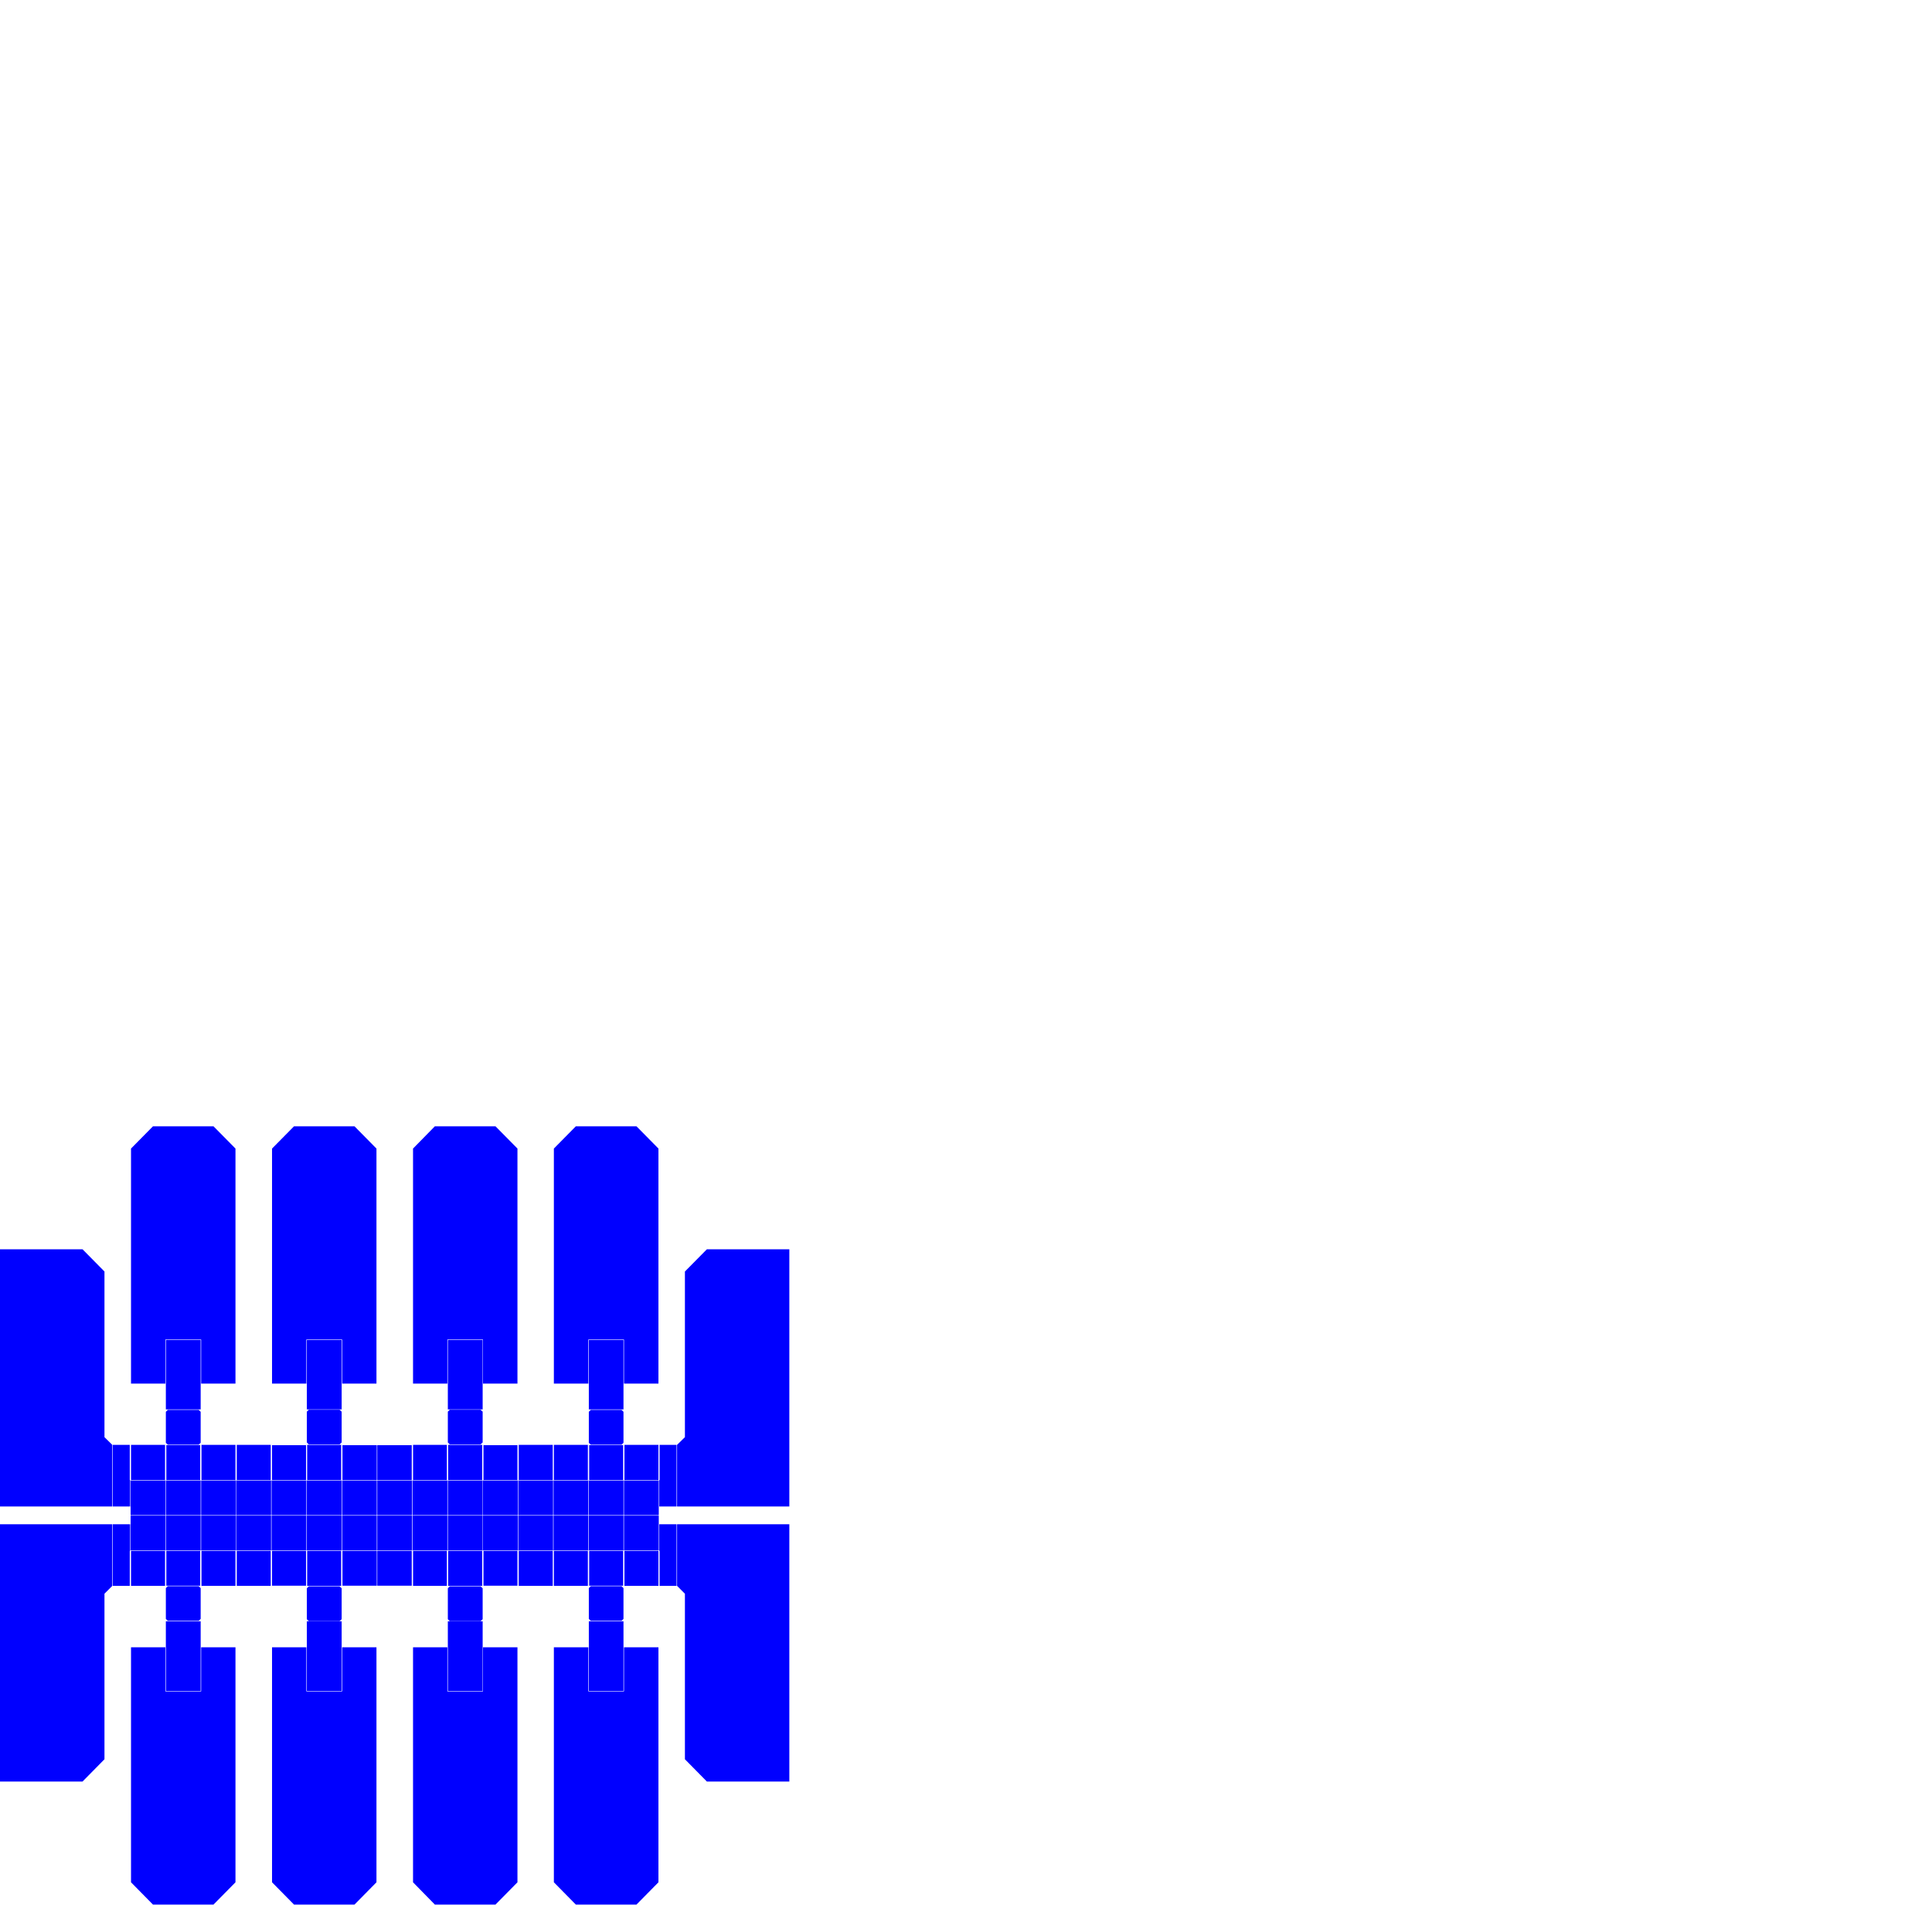
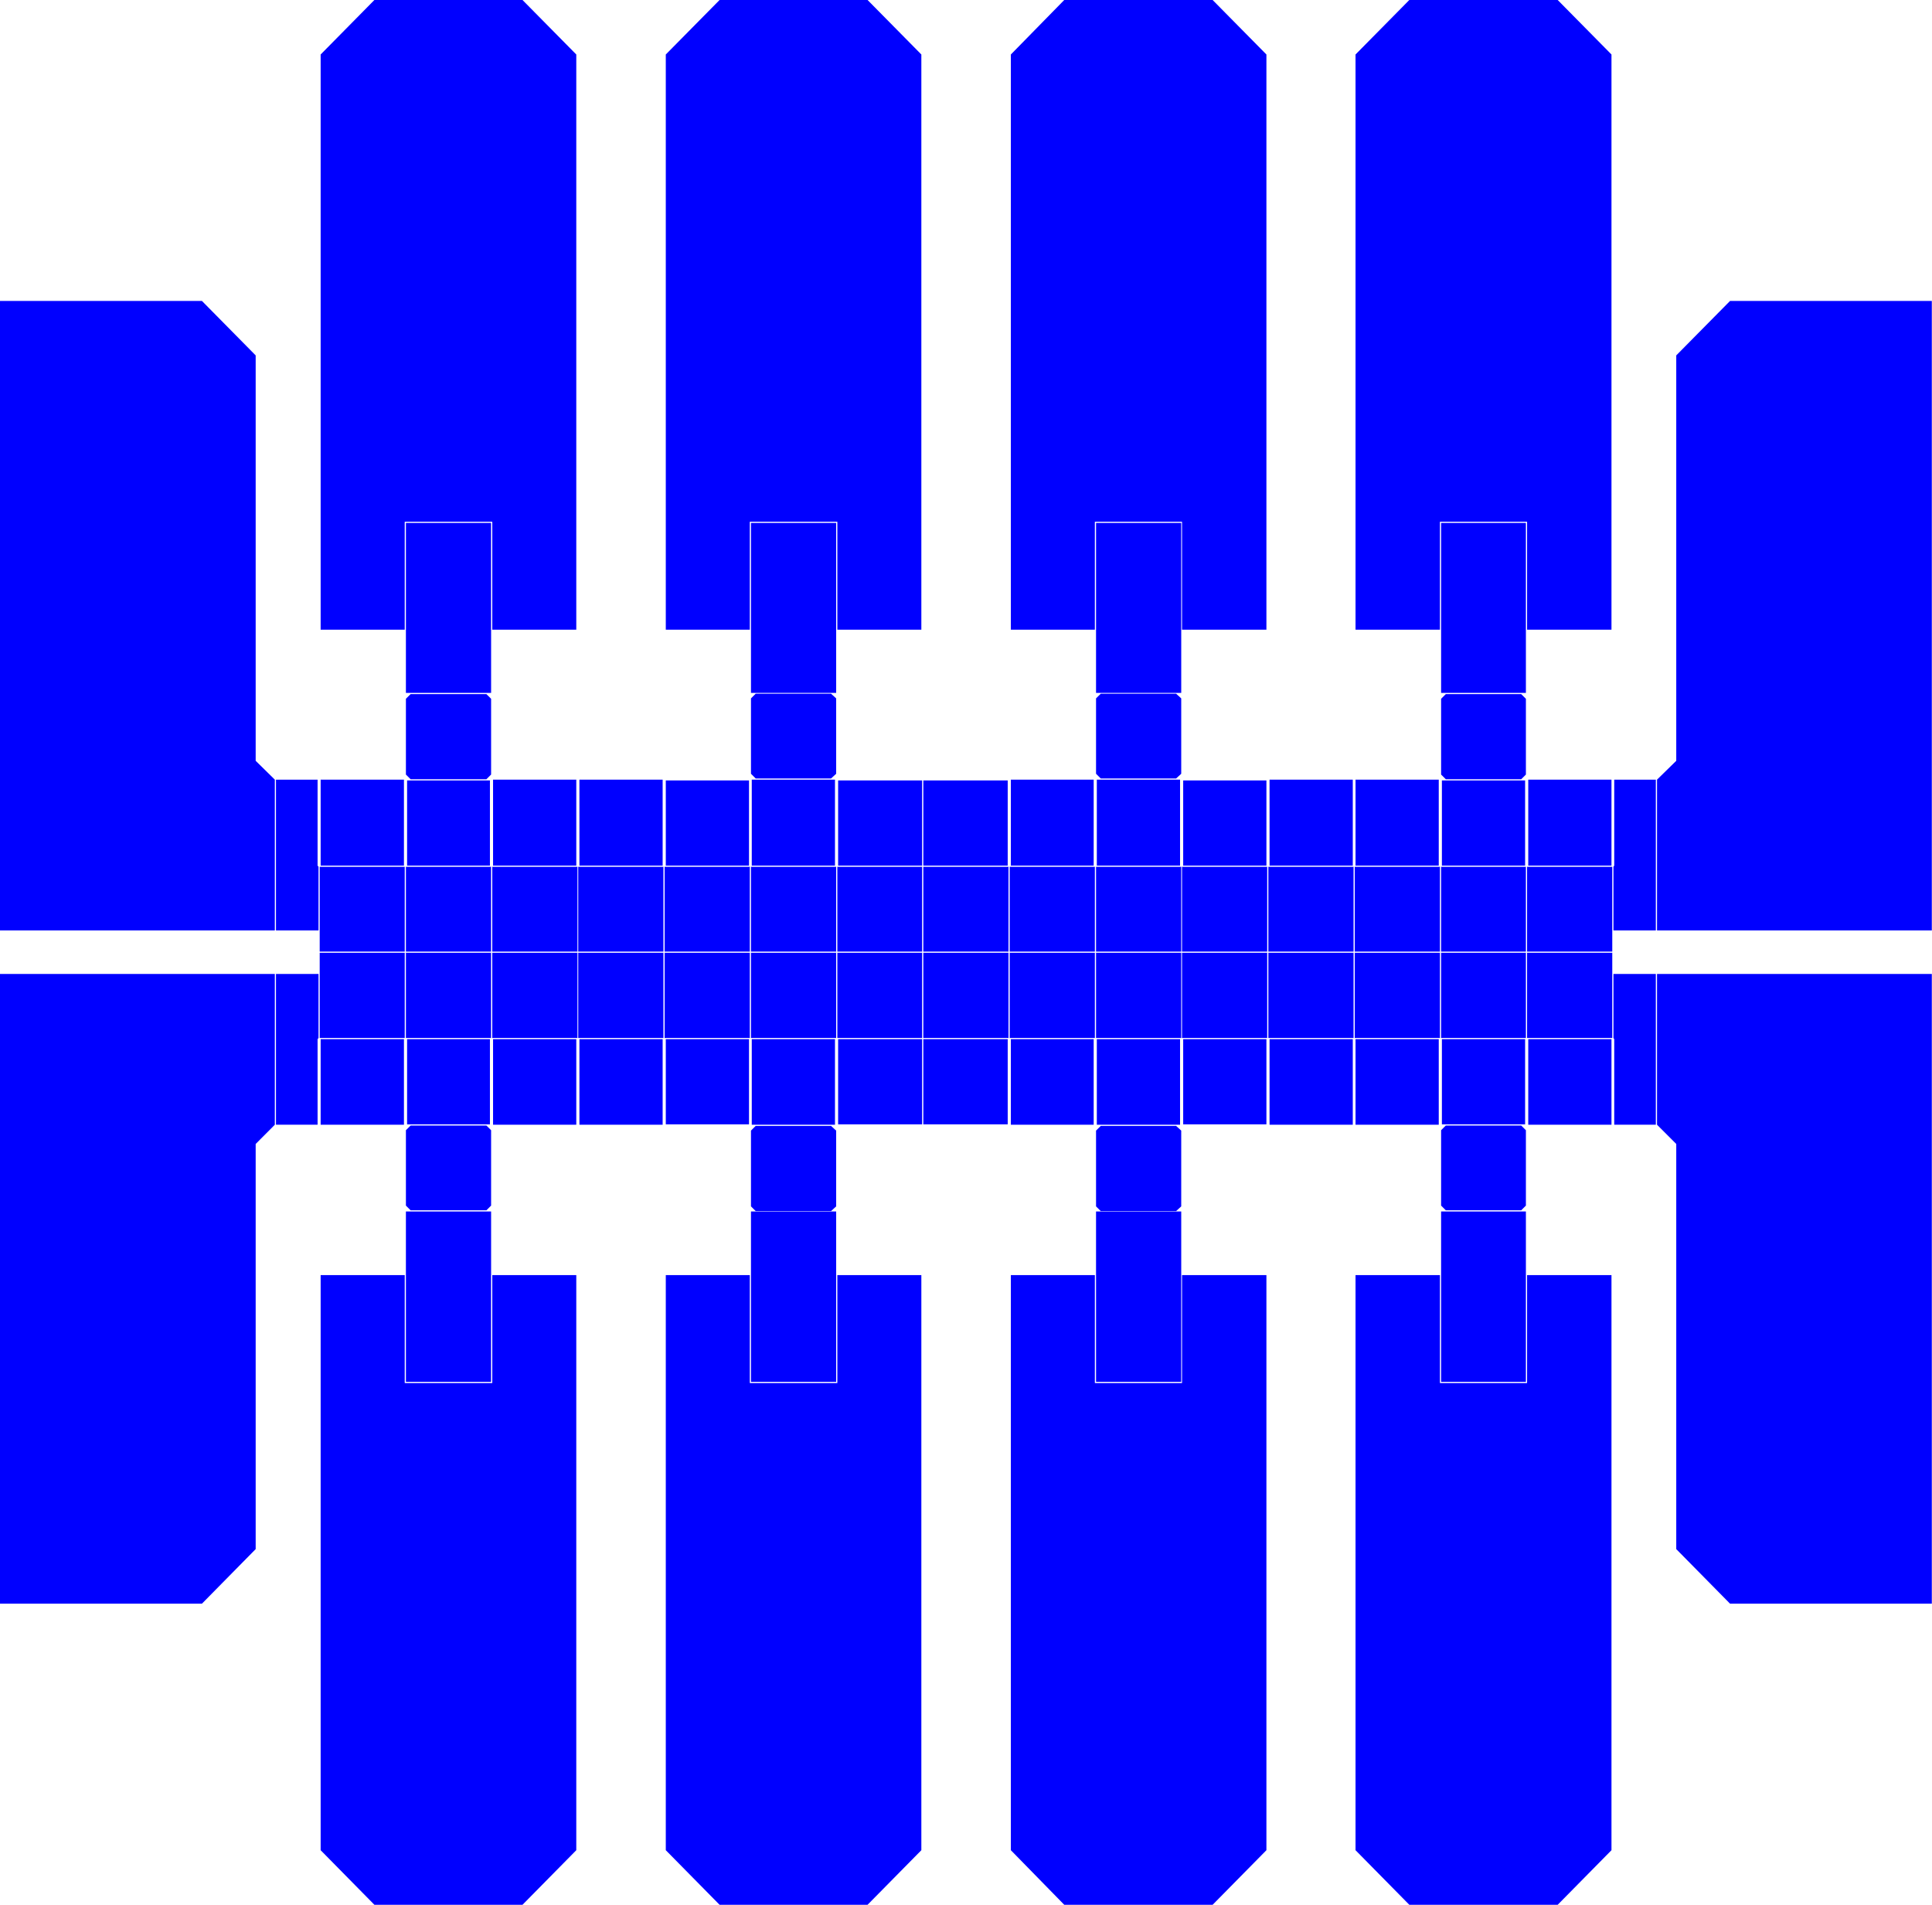
<svg xmlns="http://www.w3.org/2000/svg" height="485.151" version="1.1" width="492.148" id="svg2">
  <defs id="defs4" />
-   <polygon data-channels="119" id="electrode0" points="81.68,286.5 102.9,286.5 102.9,264.7 81.68,264.7 " style="fill:#0000ff" transform="matrix(0.4086,0,0,0.4086,0,286.9)" />
-   <polygon data-channels="118" id="electrode1" points="103.1,242.7 81.44,242.7 81.44,264.4 103.1,264.4 " style="fill:#0000ff" transform="matrix(0.4086,0,0,0.4086,0,286.9)" />
-   <polygon data-channels="114" id="electrode2" points="103.7,264.7 103.7,286.4 124.8,286.4 124.8,264.7 " style="fill:#0000ff" transform="matrix(0.4086,0,0,0.4086,0,286.9)" />
-   <polygon data-channels="67" id="electrode3" points="388.7,297.5 388.7,287.9 387.5,286.7 368.3,286.7 367.1,287.9 367.1,297.5 367.1,307.1 368.3,308.3 387.5,308.3 388.7,307.1 " style="fill:#0000ff" transform="matrix(0.4086,0,0,0.4086,0,286.9)" />
-   <polygon data-channels="102" id="electrode4" points="169.6,264.7 169.6,286.4 190.8,286.4 190.8,264.7 " style="fill:#0000ff" transform="matrix(0.4086,0,0,0.4086,0,286.9)" />
-   <polygon data-channels="105" id="electrode5" points="125.6,286.5 146.8,286.5 146.8,264.7 125.6,264.7 " style="fill:#0000ff" transform="matrix(0.4086,0,0,0.4086,0,286.9)" />
-   <polygon data-channels="113" id="electrode6" points="125.1,242.7 103.4,242.7 103.4,264.4 125.1,264.4 " style="fill:#0000ff" transform="matrix(0.4086,0,0,0.4086,0,286.9)" />
-   <polygon data-channels="111" id="electrode7" points="147.1,242.7 125.4,242.7 125.4,264.4 147.1,264.4 " style="fill:#0000ff" transform="matrix(0.4086,0,0,0.4086,0,286.9)" />
-   <polygon data-channels="82" id="electrode8" points="300.9,297.6 300.9,288 299.6,286.8 280.4,286.8 279.2,288 279.2,297.6 279.2,307.3 280.4,308.5 299.6,308.5 300.9,307.3 " style="fill:#0000ff" transform="matrix(0.4086,0,0,0.4086,0,286.9)" />
-   <polygon data-channels="97" id="electrode9" points="191.5,286.5 212.7,286.5 212.7,264.7 191.5,264.7 " style="fill:#0000ff" transform="matrix(0.4086,0,0,0.4086,0,286.9)" />
-   <polygon data-channels="90" id="electrode10" points="235.2,264.4 256.9,264.4 256.9,242.7 235.2,242.7 " style="fill:#0000ff" transform="matrix(0.4086,0,0,0.4086,0,286.9)" />
-   <polygon data-channels="81" id="electrode11" points="300.6,264.7 279.4,264.7 279.4,286.5 300.6,286.5 " style="fill:#0000ff" transform="matrix(0.4086,0,0,0.4086,0,286.9)" />
-   <polygon data-channels="74" id="electrode12" points="323.1,264.4 344.8,264.4 344.8,242.7 323.1,242.7 " style="fill:#0000ff" transform="matrix(0.4086,0,0,0.4086,0,286.9)" />
-   <polygon data-channels="56" id="electrode13" points="410.5,198.6 389.3,198.6 389.3,220.5 410.5,220.5 " style="fill:#0000ff" transform="matrix(0.4086,0,0,0.4086,0,286.9)" />
-   <polygon data-channels="48" id="electrode14" points="345.1,242.4 366.8,242.4 366.8,220.8 345.1,220.8 " style="fill:#0000ff" transform="matrix(0.4086,0,0,0.4086,0,286.9)" />
-   <polygon data-channels="41" id="electrode15" points="322.6,220.5 322.6,198.8 301.4,198.8 301.4,220.5 " style="fill:#0000ff" transform="matrix(0.4086,0,0,0.4086,0,286.9)" />
-   <polygon data-channels="45" id="electrode16" points="323.1,242.4 344.8,242.4 344.8,220.8 323.1,220.8 " style="fill:#0000ff" transform="matrix(0.4086,0,0,0.4086,0,286.9)" />
-   <polygon data-channels="54" id="electrode17" points="367.1,242.4 388.7,242.4 388.7,220.8 367.1,220.8 " style="fill:#0000ff" transform="matrix(0.4086,0,0,0.4086,0,286.9)" />
-   <polygon data-channels="46" id="electrode18" points="366.5,198.6 345.3,198.6 345.3,220.5 366.5,220.5 " style="fill:#0000ff" transform="matrix(0.4086,0,0,0.4086,0,286.9)" />
-   <polygon data-channels="42" id="electrode19" points="301.1,242.4 322.8,242.4 322.8,220.8 301.1,220.8 " style="fill:#0000ff" transform="matrix(0.4086,0,0,0.4086,0,286.9)" />
-   <polygon data-channels="38" id="electrode20" points="300.6,198.6 279.4,198.6 279.4,220.5 300.6,220.5 " style="fill:#0000ff" transform="matrix(0.4086,0,0,0.4086,0,286.9)" />
-   <polygon data-channels="44" id="electrode21" points="344.6,198.6 323.4,198.6 323.4,220.5 344.6,220.5 " style="fill:#0000ff" transform="matrix(0.4086,0,0,0.4086,0,286.9)" />
-   <polygon data-channels="40" id="electrode22" points="279.2,242.4 300.9,242.4 300.9,220.8 279.2,220.8 " style="fill:#0000ff" transform="matrix(0.4086,0,0,0.4086,0,286.9)" />
-   <polygon data-channels="10" id="electrode23" points="125.1,176.5 125.1,154.8 125.1,133.2 103.4,133.2 103.4,154.8 103.4,176.5 " style="fill:#0000ff" transform="matrix(0.4086,0,0,0.4086,0,286.9)" />
-   <polygon data-channels="9" id="electrode24" points="103.1,133.2 103.1,132.9 125.4,132.9 125.4,154.8 125.4,160.4 146.8,160.4 146.8,13.88 133.1,0 95.37,0 81.68,13.88 81.68,160.4 103.1,160.4 103.1,154.8 " style="fill:#0000ff" transform="matrix(0.4086,0,0,0.4086,0,286.9)" />
-   <polygon data-channels="50" id="electrode25" points="388.7,176.5 388.7,154.8 388.7,133.2 367.1,133.2 367.1,154.8 367.1,176.5 " style="fill:#0000ff" transform="matrix(0.4086,0,0,0.4086,0,286.9)" />
-   <polygon data-channels="49" id="electrode26" points="366.8,133.2 366.8,132.9 389,132.9 389,154.8 389,160.4 410.5,160.4 410.5,13.88 396.8,0 359,0 345.3,13.88 345.3,160.4 366.8,160.4 366.8,154.8 " style="fill:#0000ff" transform="matrix(0.4086,0,0,0.4086,0,286.9)" />
-   <polygon data-channels="58" id="electrode27" points="411,237 421.8,237 421.8,198.6 411.2,198.6 411.2,220.5 411,220.8 " style="fill:#0000ff" transform="matrix(0.4086,0,0,0.4086,0,286.9)" />
-   <polygon data-channels="2" id="electrode28" points="80.9,198.6 70.3,198.6 70.3,237 81.14,237 81.14,220.8 80.9,220.5 " style="fill:#0000ff" transform="matrix(0.4086,0,0,0.4086,0,286.9)" />
-   <polygon data-channels="20" id="electrode29" points="213,176.5 213,154.8 213,133.2 191.3,133.2 191.3,154.8 191.3,176.5 " style="fill:#0000ff" transform="matrix(0.4086,0,0,0.4086,0,286.9)" />
-   <polygon data-channels="26" id="electrode30" points="191,133.2 191,132.9 213.3,132.9 213.3,154.8 213.3,160.4 234.7,160.4 234.7,13.88 221,0 183.3,0 169.6,13.88 169.6,160.4 191,160.4 191,154.8 " style="fill:#0000ff" transform="matrix(0.4086,0,0,0.4086,0,286.9)" />
-   <polygon data-channels="36" id="electrode31" points="300.9,176.5 300.9,154.8 300.9,133.2 279.2,133.2 279.2,154.8 279.2,176.5 " style="fill:#0000ff" transform="matrix(0.4086,0,0,0.4086,0,286.9)" />
-   <polygon data-channels="34" id="electrode32" points="278.9,133.2 278.9,132.9 301.1,132.9 301.1,154.8 301.1,160.4 322.6,160.4 322.6,13.88 308.9,0 271.1,0 257.5,13.88 257.5,160.4 278.9,160.4 278.9,154.8 " style="fill:#0000ff" transform="matrix(0.4086,0,0,0.4086,0,286.9)" />
-   <polygon data-channels="86" id="electrode33" points="257.2,264.4 278.9,264.4 278.9,242.7 257.2,242.7 " style="fill:#0000ff" transform="matrix(0.4086,0,0,0.4086,0,286.9)" />
-   <polygon data-channels="75" id="electrode34" points="344.6,264.7 323.4,264.7 323.4,286.5 344.6,286.5 " style="fill:#0000ff" transform="matrix(0.4086,0,0,0.4086,0,286.9)" />
-   <polygon data-channels="85" id="electrode35" points="322.6,324.8 301.1,324.8 301.1,330.3 301.1,352.3 278.9,352.3 278.9,352 278.9,330.3 278.9,324.8 257.5,324.8 257.5,471.3 271.1,485.2 308.9,485.2 322.6,471.3 " style="fill:#0000ff" transform="matrix(0.4086,0,0,0.4086,0,286.9)" />
-   <polygon data-channels="83" id="electrode36" points="279.2,352 300.9,352 300.9,330.3 300.9,308.6 279.2,308.6 279.2,330.3 " style="fill:#0000ff" transform="matrix(0.4086,0,0,0.4086,0,286.9)" />
-   <polygon data-channels="115" id="electrode37" points="103.4,307.1 104.6,308.3 123.9,308.3 125.1,307.1 125.1,297.5 125.1,287.9 123.9,286.7 104.6,286.7 103.4,287.9 103.4,297.5 " style="fill:#0000ff" transform="matrix(0.4086,0,0,0.4086,0,286.9)" />
-   <polygon data-channels="98" id="electrode38" points="191.3,307.3 192.5,308.5 211.7,308.5 213,307.3 213,297.6 213,288 211.7,286.8 192.5,286.8 191.3,288 191.3,297.6 " style="fill:#0000ff" transform="matrix(0.4086,0,0,0.4086,0,286.9)" />
-   <polygon data-channels="91" id="electrode39" points="256.7,286.4 256.7,264.7 235.2,264.7 235.2,286.4 " style="fill:#0000ff" transform="matrix(0.4086,0,0,0.4086,0,286.9)" />
-   <polygon data-channels="95" id="electrode40" points="234.9,286.4 234.9,264.7 213.5,264.7 213.5,286.4 " style="fill:#0000ff" transform="matrix(0.4086,0,0,0.4086,0,286.9)" />
-   <polygon data-channels="70" id="electrode41" points="410.5,324.8 389,324.8 389,330.3 389,352.3 366.8,352.3 366.8,352 366.8,330.3 366.8,324.8 345.3,324.8 345.3,471.3 359,485.2 396.8,485.2 410.5,471.3 " style="fill:#0000ff" transform="matrix(0.4086,0,0,0.4086,0,286.9)" />
-   <polygon data-channels="69" id="electrode42" points="367.1,352 388.7,352 388.7,330.3 388.7,308.6 367.1,308.6 367.1,330.3 " style="fill:#0000ff" transform="matrix(0.4086,0,0,0.4086,0,286.9)" />
-   <polygon data-channels="117" id="electrode43" points="81.14,248.1 70.3,248.1 70.3,286.5 80.9,286.5 80.9,264.7 81.14,264.4 " style="fill:#0000ff" transform="matrix(0.4086,0,0,0.4086,0,286.9)" />
-   <polygon data-channels="61" id="electrode44" points="411.2,286.5 421.8,286.5 421.8,248.1 411,248.1 411,264.4 411.2,264.7 " style="fill:#0000ff" transform="matrix(0.4086,0,0,0.4086,0,286.9)" />
-   <polygon data-channels="57" id="electrode45" points="389,242.4 410.7,242.4 410.7,220.8 389,220.8 " style="fill:#0000ff" transform="matrix(0.4086,0,0,0.4086,0,286.9)" />
-   <polygon data-channels="53" id="electrode46" points="388.5,220.5 388.5,198.8 367.3,198.8 367.3,220.5 " style="fill:#0000ff" transform="matrix(0.4086,0,0,0.4086,0,286.9)" />
-   <polygon data-channels="18" id="electrode47" points="191,220.8 169.3,220.8 169.3,242.4 191,242.4 " style="fill:#0000ff" transform="matrix(0.4086,0,0,0.4086,0,286.9)" />
-   <polygon data-channels="16" id="electrode48" points="213,220.8 191.3,220.8 191.3,242.4 213,242.4 " style="fill:#0000ff" transform="matrix(0.4086,0,0,0.4086,0,286.9)" />
-   <polygon data-channels="12" id="electrode49" points="147.6,220.5 168.8,220.5 168.8,198.6 147.6,198.6 " style="fill:#0000ff" transform="matrix(0.4086,0,0,0.4086,0,286.9)" />
-   <polygon data-channels="13" id="electrode50" points="169,220.8 147.3,220.8 147.3,242.4 169,242.4 " style="fill:#0000ff" transform="matrix(0.4086,0,0,0.4086,0,286.9)" />
-   <polygon data-channels="17" id="electrode51" points="190.8,220.5 190.8,198.8 169.6,198.8 169.6,220.5 " style="fill:#0000ff" transform="matrix(0.4086,0,0,0.4086,0,286.9)" />
-   <polygon data-channels="14" id="electrode52" points="125.6,220.5 146.8,220.5 146.8,198.6 125.6,198.6 " style="fill:#0000ff" transform="matrix(0.4086,0,0,0.4086,0,286.9)" />
-   <polygon data-channels="6" id="electrode53" points="125.1,220.8 103.4,220.8 103.4,242.4 125.1,242.4 " style="fill:#0000ff" transform="matrix(0.4086,0,0,0.4086,0,286.9)" />
-   <polygon data-channels="8" id="electrode54" points="147.1,220.8 125.4,220.8 125.4,242.4 147.1,242.4 " style="fill:#0000ff" transform="matrix(0.4086,0,0,0.4086,0,286.9)" />
-   <polygon data-channels="87" id="electrode55" points="278.6,264.7 257.5,264.7 257.5,286.5 278.6,286.5 " style="fill:#0000ff" transform="matrix(0.4086,0,0,0.4086,0,286.9)" />
-   <polygon data-channels="79" id="electrode56" points="279.2,264.4 300.9,264.4 300.9,242.7 279.2,242.7 " style="fill:#0000ff" transform="matrix(0.4086,0,0,0.4086,0,286.9)" />
-   <polygon data-channels="30" id="electrode57" points="65.13,193.8 65.13,90.53 51.44,76.66 13.69,76.66 0,76.66 0,237 70.01,237 70.01,198.6 " style="fill:#0000ff" transform="matrix(0.4086,0,0,0.4086,0,286.9)" />
-   <polygon data-channels="30" id="electrode58" points="478.5,76.66 440.7,76.66 427,90.53 427,193.8 422.1,198.6 422.1,237 492.1,237 492.1,76.66 " style="fill:#0000ff" transform="matrix(0.4086,0,0,0.4086,0,286.9)" />
-   <polygon data-channels="65" id="electrode59" points="367.1,264.4 388.7,264.4 388.7,242.7 367.1,242.7 " style="fill:#0000ff" transform="matrix(0.4086,0,0,0.4086,0,286.9)" />
-   <polygon data-channels="73" id="electrode60" points="366.5,264.7 345.3,264.7 345.3,286.5 366.5,286.5 " style="fill:#0000ff" transform="matrix(0.4086,0,0,0.4086,0,286.9)" />
-   <polygon data-channels="63" id="electrode61" points="410.5,264.7 389.3,264.7 389.3,286.5 410.5,286.5 " style="fill:#0000ff" transform="matrix(0.4086,0,0,0.4086,0,286.9)" />
-   <polygon data-channels="71" id="electrode62" points="345.1,264.4 366.8,264.4 366.8,242.7 345.1,242.7 " style="fill:#0000ff" transform="matrix(0.4086,0,0,0.4086,0,286.9)" />
-   <polygon data-channels="66" id="electrode63" points="367.3,264.7 367.3,286.4 388.5,286.4 388.5,264.7 " style="fill:#0000ff" transform="matrix(0.4086,0,0,0.4086,0,286.9)" />
-   <polygon data-channels="62" id="electrode64" points="389,264.4 410.7,264.4 410.7,242.7 389,242.7 " style="fill:#0000ff" transform="matrix(0.4086,0,0,0.4086,0,286.9)" />
-   <polygon data-channels="103" id="electrode65" points="213,242.7 191.3,242.7 191.3,264.4 213,264.4 " style="fill:#0000ff" transform="matrix(0.4086,0,0,0.4086,0,286.9)" />
-   <polygon data-channels="101" id="electrode66" points="191,242.7 169.3,242.7 169.3,264.4 191,264.4 " style="fill:#0000ff" transform="matrix(0.4086,0,0,0.4086,0,286.9)" />
-   <polygon data-channels="106" id="electrode67" points="169,242.7 147.3,242.7 147.3,264.4 169,264.4 " style="fill:#0000ff" transform="matrix(0.4086,0,0,0.4086,0,286.9)" />
-   <polygon data-channels="107" id="electrode68" points="147.6,286.5 168.8,286.5 168.8,264.7 147.6,264.7 " style="fill:#0000ff" transform="matrix(0.4086,0,0,0.4086,0,286.9)" />
-   <polygon data-channels="32" id="electrode69" points="278.6,198.6 257.5,198.6 257.5,220.5 278.6,220.5 " style="fill:#0000ff" transform="matrix(0.4086,0,0,0.4086,0,286.9)" />
-   <polygon data-channels="33" id="electrode70" points="257.2,242.4 278.9,242.4 278.9,220.8 257.2,220.8 " style="fill:#0000ff" transform="matrix(0.4086,0,0,0.4086,0,286.9)" />
-   <polygon data-channels="29" id="electrode71" points="235.2,242.4 256.9,242.4 256.9,220.8 235.2,220.8 " style="fill:#0000ff" transform="matrix(0.4086,0,0,0.4086,0,286.9)" />
-   <polygon data-channels="25" id="electrode72" points="213.3,242.4 234.9,242.4 234.9,220.8 213.3,220.8 " style="fill:#0000ff" transform="matrix(0.4086,0,0,0.4086,0,286.9)" />
-   <polygon data-channels="89" id="electrode73" points="427,291.4 427,394.6 440.7,408.5 478.5,408.5 492.1,408.5 492.1,248.1 422.1,248.1 422.1,286.5 " style="fill:#0000ff" transform="matrix(0.4086,0,0,0.4086,0,286.9)" />
-   <polygon data-channels="89" id="electrode74" points="13.69,408.5 51.44,408.5 65.13,394.6 65.13,291.4 70.01,286.5 70.01,248.1 0,248.1 0,408.5 " style="fill:#0000ff" transform="matrix(0.4086,0,0,0.4086,0,286.9)" />
-   <polygon data-channels="109" id="electrode75" points="103.4,352 125.1,352 125.1,330.3 125.1,308.6 103.4,308.6 103.4,330.3 " style="fill:#0000ff" transform="matrix(0.4086,0,0,0.4086,0,286.9)" />
-   <polygon data-channels="110" id="electrode76" points="146.8,324.8 125.4,324.8 125.4,330.3 125.4,352.3 103.1,352.3 103.1,352 103.1,330.3 103.1,324.8 81.68,324.8 81.68,471.3 95.37,485.2 133.1,485.2 146.8,471.3 " style="fill:#0000ff" transform="matrix(0.4086,0,0,0.4086,0,286.9)" />
-   <polygon data-channels="99" id="electrode77" points="191.3,352 213,352 213,330.3 213,308.6 191.3,308.6 191.3,330.3 " style="fill:#0000ff" transform="matrix(0.4086,0,0,0.4086,0,286.9)" />
-   <polygon data-channels="93" id="electrode78" points="234.7,324.8 213.3,324.8 213.3,330.3 213.3,352.3 191,352.3 191,352 191,330.3 191,324.8 169.6,324.8 169.6,471.3 183.3,485.2 221,485.2 234.7,471.3 " style="fill:#0000ff" transform="matrix(0.4086,0,0,0.4086,0,286.9)" />
-   <polygon data-channels="94" id="electrode79" points="213.3,264.4 234.9,264.4 234.9,242.7 213.3,242.7 " style="fill:#0000ff" transform="matrix(0.4086,0,0,0.4086,0,286.9)" />
-   <polygon data-channels="77" id="electrode80" points="301.1,264.4 322.8,264.4 322.8,242.7 301.1,242.7 " style="fill:#0000ff" transform="matrix(0.4086,0,0,0.4086,0,286.9)" />
-   <polygon data-channels="78" id="electrode81" points="301.4,264.7 301.4,286.4 322.6,286.4 322.6,264.7 " style="fill:#0000ff" transform="matrix(0.4086,0,0,0.4086,0,286.9)" />
-   <polygon data-channels="28" id="electrode82" points="235.2,198.8 235.2,220.5 256.7,220.5 256.7,198.8 " style="fill:#0000ff" transform="matrix(0.4086,0,0,0.4086,0,286.9)" />
-   <polygon data-channels="24" id="electrode83" points="213.5,198.8 213.5,220.5 234.9,220.5 234.9,198.8 " style="fill:#0000ff" transform="matrix(0.4086,0,0,0.4086,0,286.9)" />
-   <polygon data-channels="22" id="electrode84" points="191.5,220.5 212.7,220.5 212.7,198.6 191.5,198.6 " style="fill:#0000ff" transform="matrix(0.4086,0,0,0.4086,0,286.9)" />
-   <polygon data-channels="37" id="electrode85" points="300.9,177.9 299.6,176.7 280.4,176.7 279.2,177.9 279.2,187.5 279.2,197.1 280.4,198.3 299.6,198.3 300.9,197.1 300.9,187.5 " style="fill:#0000ff" transform="matrix(0.4086,0,0,0.4086,0,286.9)" />
-   <polygon data-channels="52" id="electrode86" points="388.7,178 387.5,176.8 368.3,176.8 367.1,178 367.1,187.6 367.1,197.3 368.3,198.5 387.5,198.5 388.7,197.3 388.7,187.6 " style="fill:#0000ff" transform="matrix(0.4086,0,0,0.4086,0,286.9)" />
-   <polygon data-channels="5" id="electrode87" points="124.8,220.5 124.8,198.8 103.7,198.8 103.7,220.5 " style="fill:#0000ff" transform="matrix(0.4086,0,0,0.4086,0,286.9)" />
-   <polygon data-channels="1" id="electrode88" points="103.1,220.8 81.44,220.8 81.44,242.4 103.1,242.4 " style="fill:#0000ff" transform="matrix(0.4086,0,0,0.4086,0,286.9)" />
-   <polygon data-channels="0" id="electrode89" points="81.68,220.5 102.9,220.5 102.9,198.6 81.68,198.6 " style="fill:#0000ff" transform="matrix(0.4086,0,0,0.4086,0,286.9)" />
-   <polygon data-channels="4" id="electrode90" points="103.4,187.6 103.4,197.3 104.6,198.5 123.9,198.5 125.1,197.3 125.1,187.6 125.1,178 123.9,176.8 104.6,176.8 103.4,178 " style="fill:#0000ff" transform="matrix(0.4086,0,0,0.4086,0,286.9)" />
-   <polygon data-channels="21" id="electrode91" points="191.3,187.5 191.3,197.1 192.5,198.3 211.7,198.3 213,197.1 213,187.5 213,177.9 211.7,176.7 192.5,176.7 191.3,177.9 " style="fill:#0000ff" transform="matrix(0.4086,0,0,0.4086,0,286.9)" />
+   <g id="layer2">
+     <polygon data-channels="119" id="electrode0" points="102.9,264.7 81.68,264.7 81.68,286.5 102.9,286.5 " style="fill:#0000ff" transform="translate(0,3.7304687e-6)" />
+     <polygon data-channels="118" id="electrode1" points="81.44,264.4 103.1,264.4 103.1,242.7 81.44,242.7 " style="fill:#0000ff" transform="translate(0,3.7304687e-6)" />
+     <polygon data-channels="114" id="electrode2" points="124.8,286.4 124.8,264.7 103.7,264.7 103.7,286.4 " style="fill:#0000ff" transform="translate(0,3.7304687e-6)" />
+     <polygon data-channels="67" id="electrode3" points="367.1,307.1 368.3,308.3 387.5,308.3 388.7,307.1 388.7,297.5 388.7,287.9 387.5,286.7 368.3,286.7 367.1,287.9 367.1,297.5 " style="fill:#0000ff" transform="translate(0,3.7304687e-6)" />
+     <polygon data-channels="102" id="electrode4" points="190.8,286.4 190.8,264.7 169.6,264.7 169.6,286.4 " style="fill:#0000ff" transform="translate(0,3.7304687e-6)" />
+     <polygon data-channels="105" id="electrode5" points="146.8,264.7 125.6,264.7 125.6,286.5 146.8,286.5 " style="fill:#0000ff" transform="translate(0,3.7304687e-6)" />
+     <polygon data-channels="113" id="electrode6" points="103.4,264.4 125.1,264.4 125.1,242.7 103.4,242.7 " style="fill:#0000ff" transform="translate(0,3.7304687e-6)" />
+     <polygon data-channels="111" id="electrode7" points="125.4,264.4 147.1,264.4 147.1,242.7 125.4,242.7 " style="fill:#0000ff" transform="translate(0,3.7304687e-6)" />
+     <polygon data-channels="82" id="electrode8" points="279.2,307.3 280.4,308.5 299.6,308.5 300.9,307.3 300.9,297.6 300.9,288 299.6,286.8 280.4,286.8 279.2,288 279.2,297.6 " style="fill:#0000ff" transform="translate(0,3.7304687e-6)" />
+     <polygon data-channels="97" id="electrode9" points="212.7,264.7 191.5,264.7 191.5,286.5 212.7,286.5 " style="fill:#0000ff" transform="translate(0,3.7304687e-6)" />
+     <polygon data-channels="90" id="electrode10" points="256.9,242.7 235.2,242.7 235.2,264.4 256.9,264.4 " style="fill:#0000ff" transform="translate(0,3.7304687e-6)" />
+     <polygon data-channels="81" id="electrode11" points="279.4,286.5 300.6,286.5 300.6,264.7 279.4,264.7 " style="fill:#0000ff" transform="translate(0,3.7304687e-6)" />
+     <polygon data-channels="74" id="electrode12" points="344.8,242.7 323.1,242.7 323.1,264.4 344.8,264.4 " style="fill:#0000ff" transform="translate(0,3.7304687e-6)" />
+     <polygon data-channels="56" id="electrode13" points="389.3,220.5 410.5,220.5 410.5,198.6 389.3,198.6 " style="fill:#0000ff" transform="translate(0,3.7304687e-6)" />
+     <polygon data-channels="48" id="electrode14" points="366.8,220.8 345.1,220.8 345.1,242.4 366.8,242.4 " style="fill:#0000ff" transform="translate(0,3.7304687e-6)" />
+     <polygon data-channels="41" id="electrode15" points="301.4,198.8 301.4,220.5 322.6,220.5 322.6,198.8 " style="fill:#0000ff" transform="translate(0,3.7304687e-6)" />
+     <polygon data-channels="45" id="electrode16" points="344.8,220.8 323.1,220.8 323.1,242.4 344.8,242.4 " style="fill:#0000ff" transform="translate(0,3.7304687e-6)" />
+     <polygon data-channels="54" id="electrode17" points="388.7,220.8 367.1,220.8 367.1,242.4 388.7,242.4 " style="fill:#0000ff" transform="translate(0,3.7304687e-6)" />
+     <polygon data-channels="46" id="electrode18" points="345.3,220.5 366.5,220.5 366.5,198.6 345.3,198.6 " style="fill:#0000ff" transform="translate(0,3.7304687e-6)" />
+     <polygon data-channels="42" id="electrode19" points="322.8,220.8 301.1,220.8 301.1,242.4 322.8,242.4 " style="fill:#0000ff" transform="translate(0,3.7304687e-6)" />
+     <polygon data-channels="38" id="electrode20" points="279.4,220.5 300.6,220.5 300.6,198.6 279.4,198.6 " style="fill:#0000ff" transform="translate(0,3.7304687e-6)" />
+     <polygon data-channels="44" id="electrode21" points="323.4,220.5 344.6,220.5 344.6,198.6 323.4,198.6 " style="fill:#0000ff" transform="translate(0,3.7304687e-6)" />
+     <polygon data-channels="40" id="electrode22" points="300.9,220.8 279.2,220.8 279.2,242.4 300.9,242.4 " style="fill:#0000ff" transform="translate(0,3.7304687e-6)" />
+     <polygon data-channels="10" id="electrode23" points="125.1,176.5 125.1,154.8 125.1,133.2 103.4,133.2 103.4,154.8 103.4,176.5 " style="fill:#0000ff" transform="translate(0,3.7304687e-6)" />
+     <polygon data-channels="9" id="electrode24" points="146.8,13.88 133.1,0 95.37,0 81.68,13.88 81.68,160.4 103.1,160.4 103.1,154.8 103.1,133.2 103.1,132.9 125.4,132.9 125.4,154.8 125.4,160.4 146.8,160.4 " style="fill:#0000ff" transform="translate(0,3.7304687e-6)" />
+     <polygon data-channels="50" id="electrode25" points="388.7,176.5 388.7,154.8 388.7,133.2 367.1,133.2 367.1,154.8 367.1,176.5 " style="fill:#0000ff" transform="translate(0,3.7304687e-6)" />
+     <polygon data-channels="49" id="electrode26" points="410.5,13.88 396.8,0 359,0 345.3,13.88 345.3,160.4 366.8,160.4 366.8,154.8 366.8,133.2 366.8,132.9 389,132.9 389,154.8 389,160.4 410.5,160.4 " style="fill:#0000ff" transform="translate(0,3.7304687e-6)" />
+     <polygon data-channels="58" id="electrode27" points="411,237 421.8,237 421.8,198.6 411.2,198.6 411.2,220.5 411,220.8 " style="fill:#0000ff" transform="translate(0,3.7304687e-6)" />
+     <polygon data-channels="2" id="electrode28" points="80.9,198.6 70.3,198.6 70.3,237 81.14,237 81.14,220.8 80.9,220.5 " style="fill:#0000ff" transform="translate(0,3.7304687e-6)" />
+     <polygon data-channels="20" id="electrode29" points="213,176.5 213,154.8 213,133.2 191.3,133.2 191.3,154.8 191.3,176.5 " style="fill:#0000ff" transform="translate(0,3.7304687e-6)" />
+     <polygon data-channels="26" id="electrode30" points="234.7,13.88 221,0 183.3,0 169.6,13.88 169.6,160.4 191,160.4 191,154.8 191,133.2 191,132.9 213.3,132.9 213.3,154.8 213.3,160.4 234.7,160.4 " style="fill:#0000ff" transform="translate(0,3.7304687e-6)" />
+     <polygon data-channels="36" id="electrode31" points="300.9,176.5 300.9,154.8 300.9,133.2 279.2,133.2 279.2,154.8 279.2,176.5 " style="fill:#0000ff" transform="translate(0,3.7304687e-6)" />
+     <polygon data-channels="34" id="electrode32" points="322.6,13.88 308.9,0 271.1,0 257.5,13.88 257.5,160.4 278.9,160.4 278.9,154.8 278.9,133.2 278.9,132.9 301.1,132.9 301.1,154.8 301.1,160.4 322.6,160.4 " style="fill:#0000ff" transform="translate(0,3.7304687e-6)" />
+     <polygon data-channels="86" id="electrode33" points="278.9,242.7 257.2,242.7 257.2,264.4 278.9,264.4 " style="fill:#0000ff" transform="translate(0,3.7304687e-6)" />
+     <polygon data-channels="75" id="electrode34" points="323.4,286.5 344.6,286.5 344.6,264.7 323.4,264.7 " style="fill:#0000ff" transform="translate(0,3.7304687e-6)" />
+     <polygon data-channels="85" id="electrode35" points="278.9,330.3 278.9,324.8 257.5,324.8 257.5,471.3 271.1,485.2 308.9,485.2 322.6,471.3 322.6,324.8 301.1,324.8 301.1,330.3 301.1,352.3 278.9,352.3 278.9,352 " style="fill:#0000ff" transform="translate(0,3.7304687e-6)" />
+     <polygon data-channels="83" id="electrode36" points="279.2,352 300.9,352 300.9,330.3 300.9,308.6 279.2,308.6 279.2,330.3 " style="fill:#0000ff" transform="translate(0,3.7304687e-6)" />
+     <polygon data-channels="115" id="electrode37" points="123.9,286.7 104.6,286.7 103.4,287.9 103.4,297.5 103.4,307.1 104.6,308.3 123.9,308.3 125.1,307.1 125.1,297.5 125.1,287.9 " style="fill:#0000ff" transform="translate(0,3.7304687e-6)" />
+     <polygon data-channels="98" id="electrode38" points="211.7,286.8 192.5,286.8 191.3,288 191.3,297.6 191.3,307.3 192.5,308.5 211.7,308.5 213,307.3 213,297.6 213,288 " style="fill:#0000ff" transform="translate(0,3.7304687e-6)" />
+     <polygon data-channels="91" id="electrode39" points="235.2,264.7 235.2,286.4 256.7,286.4 256.7,264.7 " style="fill:#0000ff" transform="translate(0,3.7304687e-6)" />
+     <polygon data-channels="95" id="electrode40" points="213.5,264.7 213.5,286.4 234.9,286.4 234.9,264.7 " style="fill:#0000ff" transform="translate(0,3.7304687e-6)" />
+     <polygon data-channels="70" id="electrode41" points="366.8,330.3 366.8,324.8 345.3,324.8 345.3,471.3 359,485.2 396.8,485.2 410.5,471.3 410.5,324.8 389,324.8 389,330.3 389,352.3 366.8,352.3 366.8,352 " style="fill:#0000ff" transform="translate(0,3.7304687e-6)" />
+     <polygon data-channels="69" id="electrode42" points="367.1,352 388.7,352 388.7,330.3 388.7,308.6 367.1,308.6 367.1,330.3 " style="fill:#0000ff" transform="translate(0,3.7304687e-6)" />
+     <polygon data-channels="117" id="electrode43" points="81.14,248.1 70.3,248.1 70.3,286.5 80.9,286.5 80.9,264.7 81.14,264.4 " style="fill:#0000ff" transform="translate(0,3.7304687e-6)" />
+     <polygon data-channels="61" id="electrode44" points="411.2,286.5 421.8,286.5 421.8,248.1 411,248.1 411,264.4 411.2,264.7 " style="fill:#0000ff" transform="translate(0,3.7304687e-6)" />
+     <polygon data-channels="57" id="electrode45" points="410.7,220.8 389,220.8 389,242.4 410.7,242.4 " style="fill:#0000ff" transform="translate(0,3.7304687e-6)" />
+     <polygon data-channels="53" id="electrode46" points="367.3,198.8 367.3,220.5 388.5,220.5 388.5,198.8 " style="fill:#0000ff" transform="translate(0,3.7304687e-6)" />
+     <polygon data-channels="18" id="electrode47" points="169.3,242.4 191,242.4 191,220.8 169.3,220.8 " style="fill:#0000ff" transform="translate(0,3.7304687e-6)" />
+     <polygon data-channels="16" id="electrode48" points="191.3,242.4 213,242.4 213,220.8 191.3,220.8 " style="fill:#0000ff" transform="translate(0,3.7304687e-6)" />
+     <polygon data-channels="12" id="electrode49" points="168.8,198.6 147.6,198.6 147.6,220.5 168.8,220.5 " style="fill:#0000ff" transform="translate(0,3.7304687e-6)" />
+     <polygon data-channels="13" id="electrode50" points="147.3,242.4 169,242.4 169,220.8 147.3,220.8 " style="fill:#0000ff" transform="translate(0,3.7304687e-6)" />
+     <polygon data-channels="17" id="electrode51" points="169.6,198.8 169.6,220.5 190.8,220.5 190.8,198.8 " style="fill:#0000ff" transform="translate(0,3.7304687e-6)" />
+     <polygon data-channels="14" id="electrode52" points="146.8,198.6 125.6,198.6 125.6,220.5 146.8,220.5 " style="fill:#0000ff" transform="translate(0,3.7304687e-6)" />
+     <polygon data-channels="6" id="electrode53" points="103.4,242.4 125.1,242.4 125.1,220.8 103.4,220.8 " style="fill:#0000ff" transform="translate(0,3.7304687e-6)" />
+     <polygon data-channels="8" id="electrode54" points="125.4,242.4 147.1,242.4 147.1,220.8 125.4,220.8 " style="fill:#0000ff" transform="translate(0,3.7304687e-6)" />
+     <polygon data-channels="87" id="electrode55" points="257.5,286.5 278.6,286.5 278.6,264.7 257.5,264.7 " style="fill:#0000ff" transform="translate(0,3.7304687e-6)" />
+     <polygon data-channels="79" id="electrode56" points="300.9,242.7 279.2,242.7 279.2,264.4 300.9,264.4 " style="fill:#0000ff" transform="translate(0,3.7304687e-6)" />
+     <polygon data-channels="30" id="electrode57" points="70.01,237 70.01,198.6 65.13,193.8 65.13,90.53 51.44,76.66 13.69,76.66 0,76.66 0,237 " style="fill:#0000ff" transform="translate(0,3.7304687e-6)" />
+     <polygon data-channels="30" id="electrode58" points="492.1,237 492.1,76.66 478.5,76.66 440.7,76.66 427,90.53 427,193.8 422.1,198.6 422.1,237 " style="fill:#0000ff" transform="translate(0,3.7304687e-6)" />
+     <polygon data-channels="65" id="electrode59" points="388.7,242.7 367.1,242.7 367.1,264.4 388.7,264.4 " style="fill:#0000ff" transform="translate(0,3.7304687e-6)" />
+     <polygon data-channels="73" id="electrode60" points="345.3,286.5 366.5,286.5 366.5,264.7 345.3,264.7 " style="fill:#0000ff" transform="translate(0,3.7304687e-6)" />
+     <polygon data-channels="63" id="electrode61" points="389.3,286.5 410.5,286.5 410.5,264.7 389.3,264.7 " style="fill:#0000ff" transform="translate(0,3.7304687e-6)" />
+     <polygon data-channels="71" id="electrode62" points="366.8,242.7 345.1,242.7 345.1,264.4 366.8,264.4 " style="fill:#0000ff" transform="translate(0,3.7304687e-6)" />
+     <polygon data-channels="66" id="electrode63" points="388.5,286.4 388.5,264.7 367.3,264.7 367.3,286.4 " style="fill:#0000ff" transform="translate(0,3.7304687e-6)" />
+     <polygon data-channels="62" id="electrode64" points="410.7,242.7 389,242.7 389,264.4 410.7,264.4 " style="fill:#0000ff" transform="translate(0,3.7304687e-6)" />
+     <polygon data-channels="103" id="electrode65" points="191.3,264.4 213,264.4 213,242.7 191.3,242.7 " style="fill:#0000ff" transform="translate(0,3.7304687e-6)" />
+     <polygon data-channels="101" id="electrode66" points="169.3,264.4 191,264.4 191,242.7 169.3,242.7 " style="fill:#0000ff" transform="translate(0,3.7304687e-6)" />
+     <polygon data-channels="106" id="electrode67" points="147.3,264.4 169,264.4 169,242.7 147.3,242.7 " style="fill:#0000ff" transform="translate(0,3.7304687e-6)" />
+     <polygon data-channels="107" id="electrode68" points="168.8,264.7 147.6,264.7 147.6,286.5 168.8,286.5 " style="fill:#0000ff" transform="translate(0,3.7304687e-6)" />
+     <polygon data-channels="32" id="electrode69" points="257.5,220.5 278.6,220.5 278.6,198.6 257.5,198.6 " style="fill:#0000ff" transform="translate(0,3.7304687e-6)" />
+     <polygon data-channels="33" id="electrode70" points="278.9,220.8 257.2,220.8 257.2,242.4 278.9,242.4 " style="fill:#0000ff" transform="translate(0,3.7304687e-6)" />
+     <polygon data-channels="29" id="electrode71" points="256.9,220.8 235.2,220.8 235.2,242.4 256.9,242.4 " style="fill:#0000ff" transform="translate(0,3.7304687e-6)" />
+     <polygon data-channels="25" id="electrode72" points="234.9,220.8 213.3,220.8 213.3,242.4 234.9,242.4 " style="fill:#0000ff" transform="translate(0,3.7304687e-6)" />
+     <polygon data-channels="89" id="electrode73" points="422.1,248.1 422.1,286.5 427,291.4 427,394.6 440.7,408.5 478.5,408.5 492.1,408.5 492.1,248.1 " style="fill:#0000ff" transform="translate(0,3.7304687e-6)" />
+     <polygon data-channels="89" id="electrode74" points="0,248.1 0,408.5 13.69,408.5 51.44,408.5 65.13,394.6 65.13,291.4 70.01,286.5 70.01,248.1 " style="fill:#0000ff" transform="translate(0,3.7304687e-6)" />
+     <polygon data-channels="109" id="electrode75" points="103.4,352 125.1,352 125.1,330.3 125.1,308.6 103.4,308.6 103.4,330.3 " style="fill:#0000ff" transform="translate(0,3.7304687e-6)" />
+     <polygon data-channels="110" id="electrode76" points="103.1,330.3 103.1,324.8 81.68,324.8 81.68,471.3 95.37,485.2 133.1,485.2 146.8,471.3 146.8,324.8 125.4,324.8 125.4,330.3 125.4,352.3 103.1,352.3 103.1,352 " style="fill:#0000ff" transform="translate(0,3.7304687e-6)" />
+     <polygon data-channels="99" id="electrode77" points="191.3,352 213,352 213,330.3 213,308.6 191.3,308.6 191.3,330.3 " style="fill:#0000ff" transform="translate(0,3.7304687e-6)" />
+     <polygon data-channels="93" id="electrode78" points="191,330.3 191,324.8 169.6,324.8 169.6,471.3 183.3,485.2 221,485.2 234.7,471.3 234.7,324.8 213.3,324.8 213.3,330.3 213.3,352.3 191,352.3 191,352 " style="fill:#0000ff" transform="translate(0,3.7304687e-6)" />
+     <polygon data-channels="94" id="electrode79" points="234.9,242.7 213.3,242.7 213.3,264.4 234.9,264.4 " style="fill:#0000ff" transform="translate(0,3.7304687e-6)" />
+     <polygon data-channels="77" id="electrode80" points="322.8,242.7 301.1,242.7 301.1,264.4 322.8,264.4 " style="fill:#0000ff" transform="translate(0,3.7304687e-6)" />
+     <polygon data-channels="78" id="electrode81" points="322.6,286.4 322.6,264.7 301.4,264.7 301.4,286.4 " style="fill:#0000ff" transform="translate(0,3.7304687e-6)" />
+     <polygon data-channels="28" id="electrode82" points="256.7,220.5 256.7,198.8 235.2,198.8 235.2,220.5 " style="fill:#0000ff" transform="translate(0,3.7304687e-6)" />
+     <polygon data-channels="24" id="electrode83" points="234.9,220.5 234.9,198.8 213.5,198.8 213.5,220.5 " style="fill:#0000ff" transform="translate(0,3.7304687e-6)" />
+     <polygon data-channels="22" id="electrode84" points="212.7,198.6 191.5,198.6 191.5,220.5 212.7,220.5 " style="fill:#0000ff" transform="translate(0,3.7304687e-6)" />
+     <polygon data-channels="37" id="electrode85" points="280.4,198.3 299.6,198.3 300.9,197.1 300.9,187.5 300.9,177.9 299.6,176.7 280.4,176.7 279.2,177.9 279.2,187.5 279.2,197.1 " style="fill:#0000ff" transform="translate(0,3.7304687e-6)" />
+     <polygon data-channels="52" id="electrode86" points="368.3,198.5 387.5,198.5 388.7,197.3 388.7,187.6 388.7,178 387.5,176.8 368.3,176.8 367.1,178 367.1,187.6 367.1,197.3 " style="fill:#0000ff" transform="translate(0,3.7304687e-6)" />
+     <polygon data-channels="5" id="electrode87" points="103.7,198.8 103.7,220.5 124.8,220.5 124.8,198.8 " style="fill:#0000ff" transform="translate(0,3.7304687e-6)" />
+     <polygon data-channels="1" id="electrode88" points="81.44,242.4 103.1,242.4 103.1,220.8 81.44,220.8 " style="fill:#0000ff" transform="translate(0,3.7304687e-6)" />
+     <polygon data-channels="0" id="electrode89" points="102.9,198.6 81.68,198.6 81.68,220.5 102.9,220.5 " style="fill:#0000ff" transform="translate(0,3.7304687e-6)" />
+     <polygon data-channels="4" id="electrode90" points="125.1,178 123.9,176.8 104.6,176.8 103.4,178 103.4,187.6 103.4,197.3 104.6,198.5 123.9,198.5 125.1,197.3 125.1,187.6 " style="fill:#0000ff" transform="translate(0,3.7304687e-6)" />
+     <polygon data-channels="21" id="electrode91" points="213,177.9 211.7,176.7 192.5,176.7 191.3,177.9 191.3,187.5 191.3,197.1 192.5,198.3 211.7,198.3 213,197.1 213,187.5 " style="fill:#0000ff" transform="translate(0,3.7304687e-6)" />
+   </g>
</svg>
